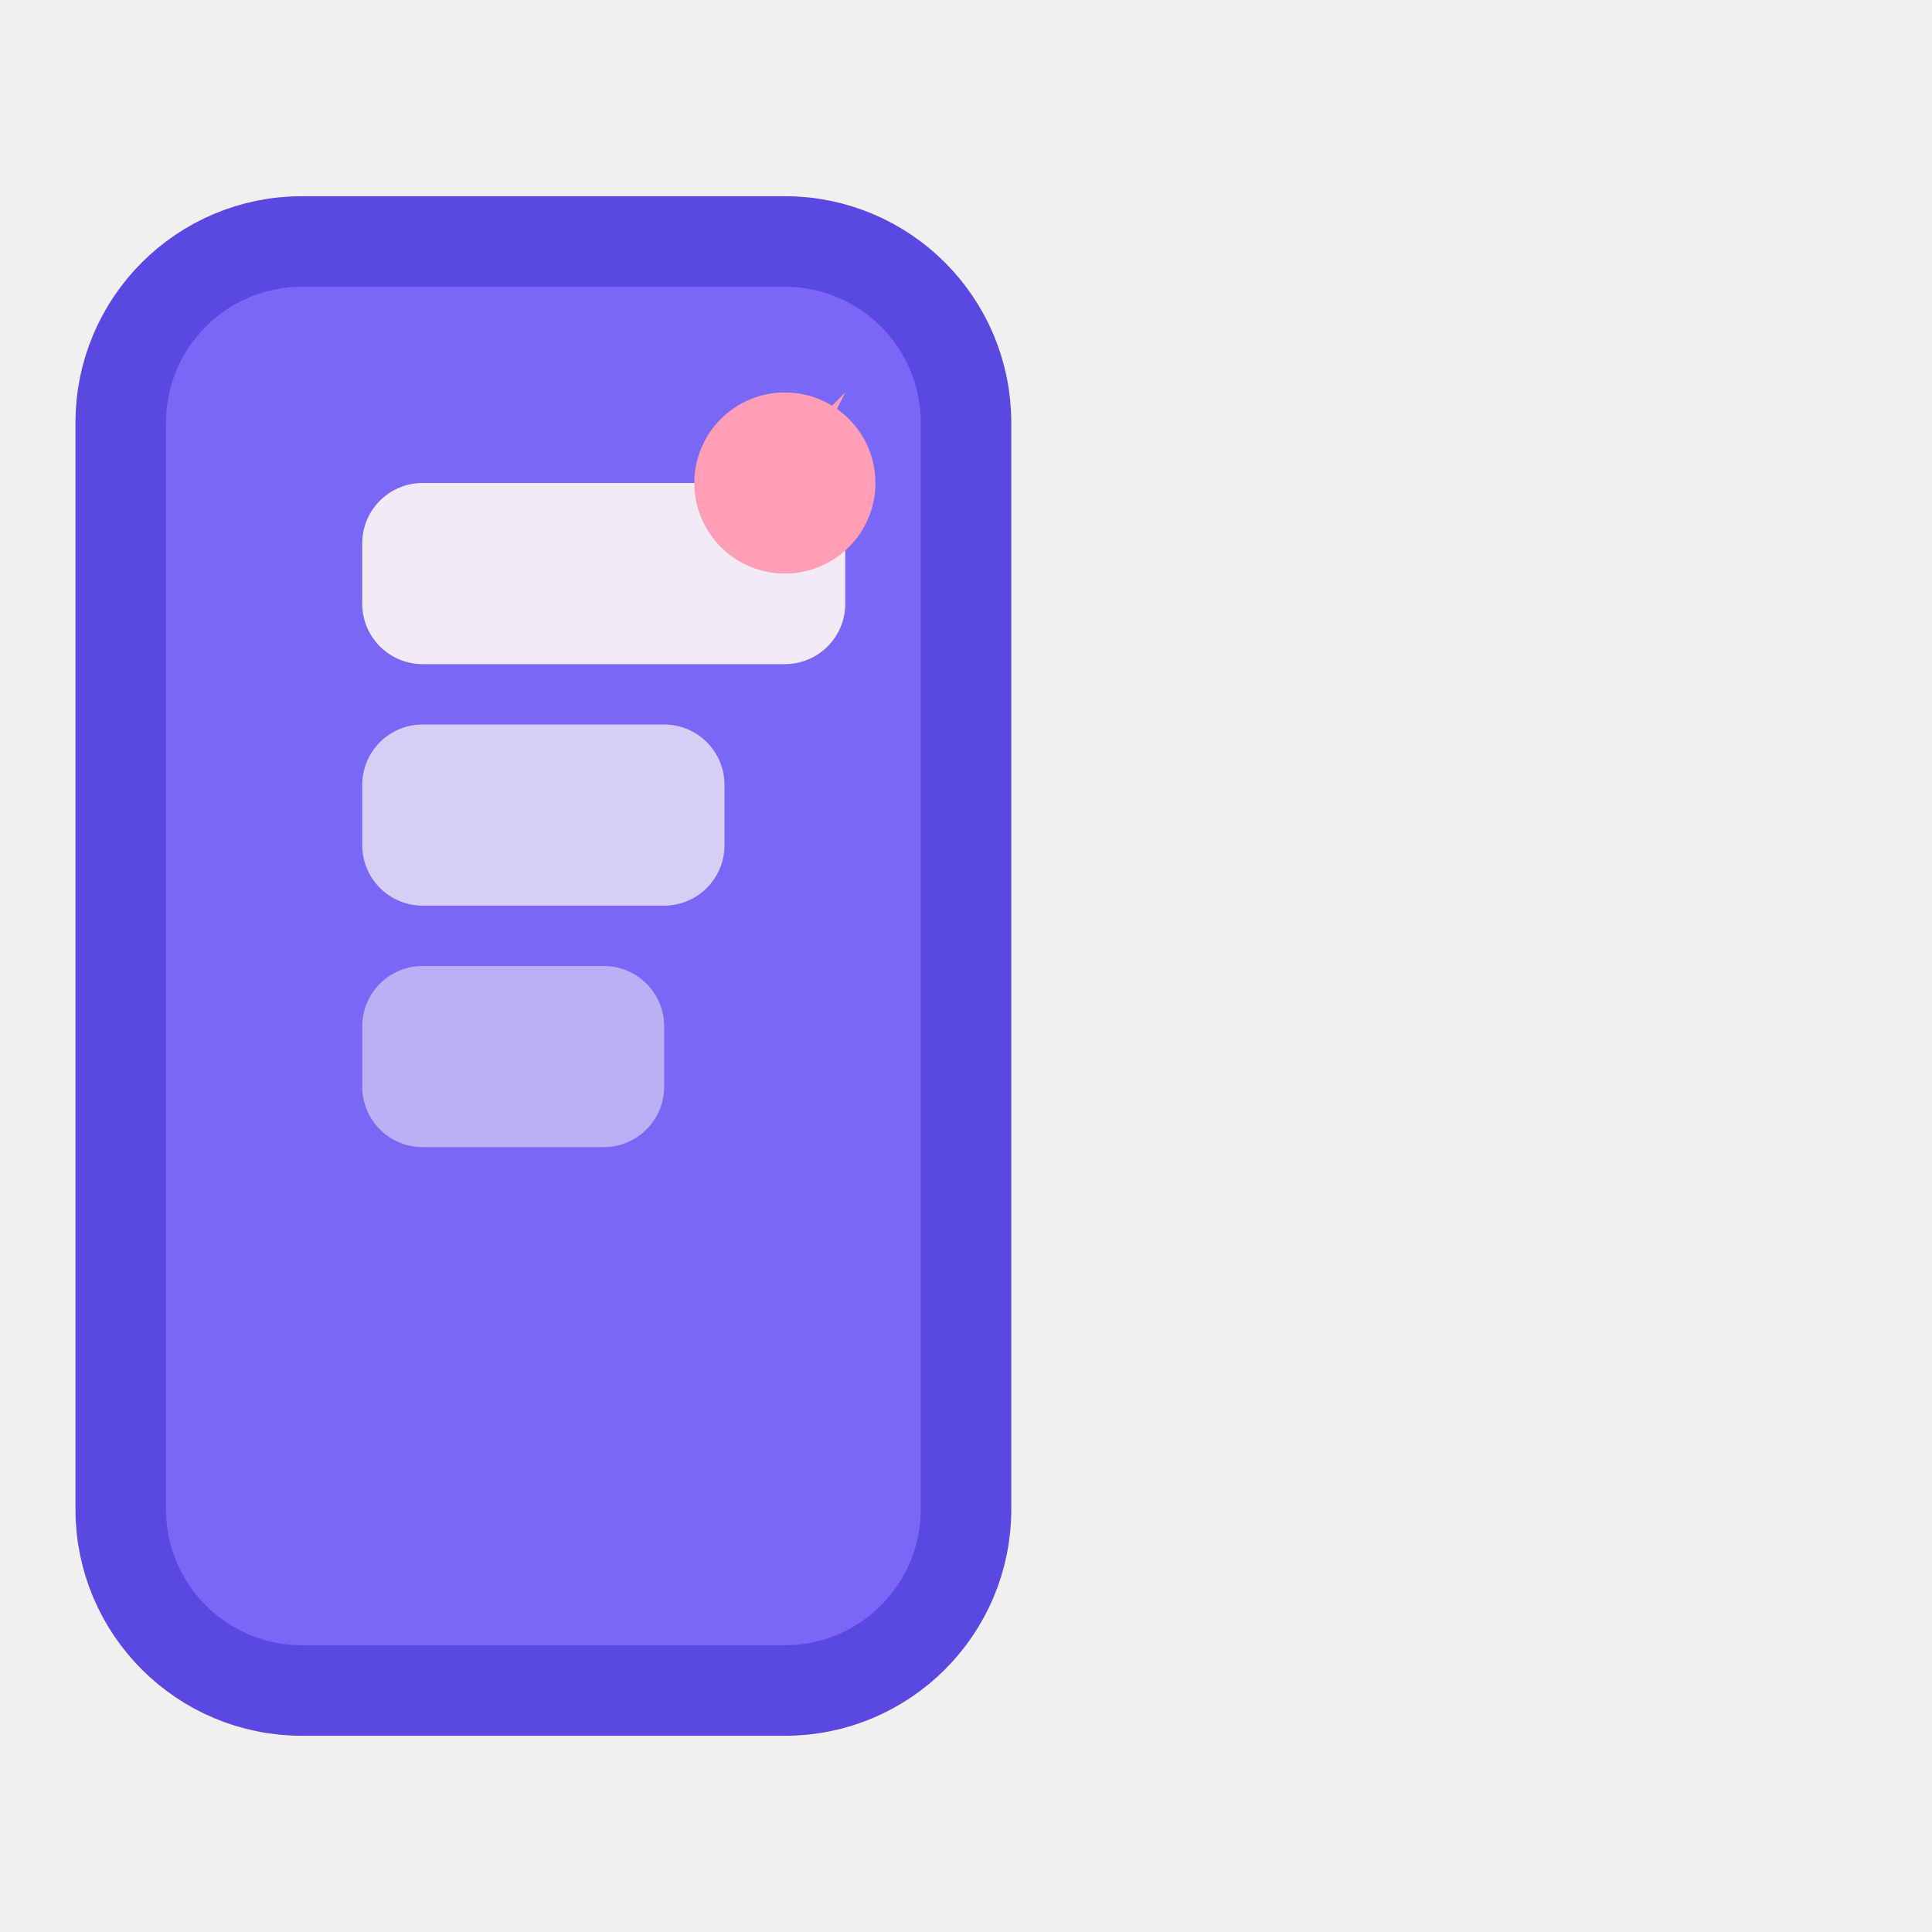
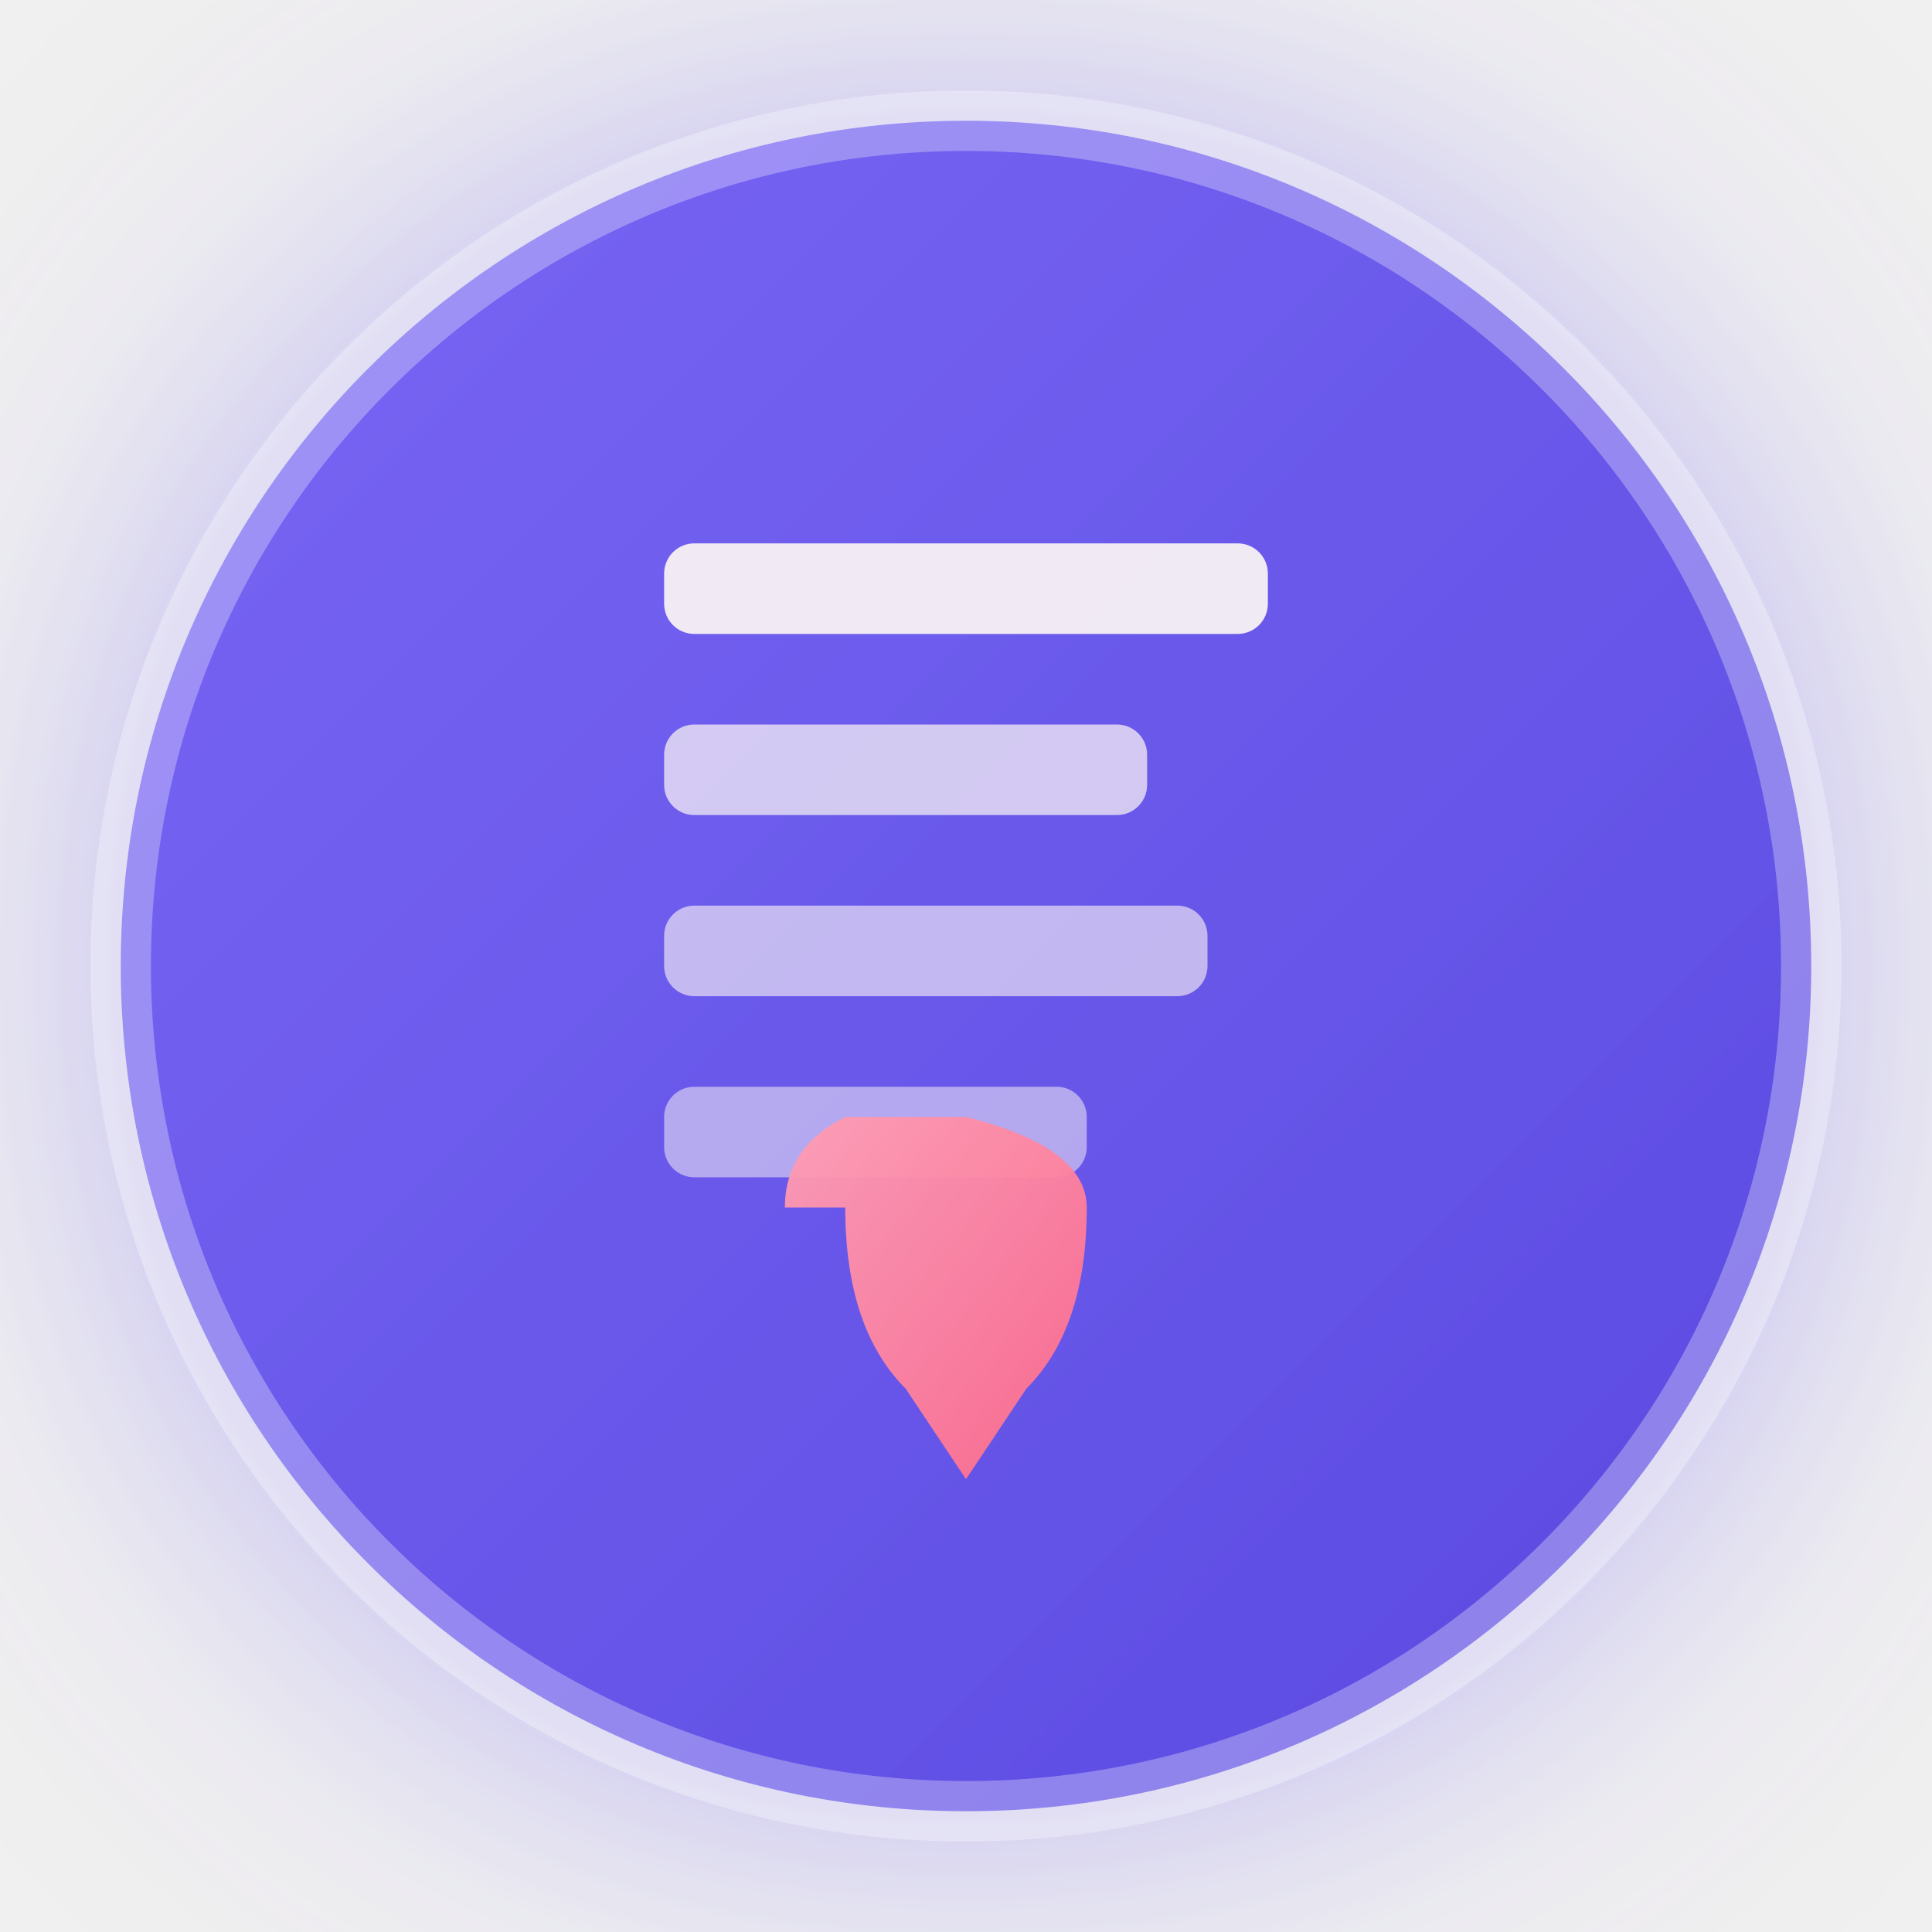
<svg xmlns="http://www.w3.org/2000/svg" width="32" height="32" viewBox="0 0 32 32" fill="none">
-   <rect x="2" y="4" width="14" height="24" rx="3" fill="#7967F5" stroke="#5a49e0" stroke-width="1.5" />
-   <rect x="6" y="8" width="8" height="3" rx="1" fill="#FFF9F5" opacity="0.9" />
-   <rect x="6" y="12" width="6" height="3" rx="1" fill="#FFF9F5" opacity="0.7" />
-   <rect x="6" y="16" width="5" height="3" rx="1" fill="#FFF9F5" opacity="0.5" />
-   <circle cx="13" cy="8" r="1.5" fill="#FF9DB5" />
-   <path d="M13 6.5 L13.5 7.5 L14 6.5 L13 7.5 Z" fill="#FF9DB5" />
-   <path d="M11.5 8 L12.5 7 L11.5 8 L12.5 9 Z" fill="#FF9DB5" />
-   <path d="M14.5 8 L15.5 7 L14.5 8 L15.5 9 Z" fill="#FF9DB5" />
+   <defs>
+     <linearGradient id="bgGrad" x1="0%" y1="0%" x2="100%" y2="100%">
+       <stop offset="0%" stop-color="#7967F5" />
+       <stop offset="100%" stop-color="#5A49E0" />
+     </linearGradient>
+     <linearGradient id="accentGrad" x1="0%" y1="0%" x2="100%" y2="100%">
+       <stop offset="0%" stop-color="#FF9DB5" />
+       <stop offset="100%" stop-color="#FF6B8A" />
+     </linearGradient>
+     <filter id="glow" x="-50%" y="-50%" width="200%" height="200%">
+       <feDropShadow dx="0" dy="0" stdDeviation="3" flood-color="#7967F5" flood-opacity="0.5" />
+     </filter>
+   </defs>
+   <circle cx="16" cy="16" r="14" fill="url(#bgGrad)" filter="url(#glow)" />
+   <circle cx="16" cy="16" r="14" stroke="#FFFFFF" stroke-width="1" opacity="0.3" />
+   <rect x="11" y="9" width="10" height="1.5" rx="0.5" fill="#FFF9F5" opacity="0.9" />
+   <rect x="11" y="12" width="8" height="1.5" rx="0.5" fill="#FFF9F5" opacity="0.7" />
+   <rect x="11" y="15" width="9" height="1.5" rx="0.5" fill="#FFF9F5" opacity="0.6" />
+   <rect x="11" y="18" width="7" height="1.5" rx="0.5" fill="#FFF9F5" opacity="0.5" />
+   <path d="M14 20 Q14 22 15 23 L16 24.5 L17 23 Q18 22 18 20 Q18 19 16 18.5 L14 18.5 Q13 19 13 20 Z" fill="url(#accentGrad)" opacity="0.95" />
</svg>
